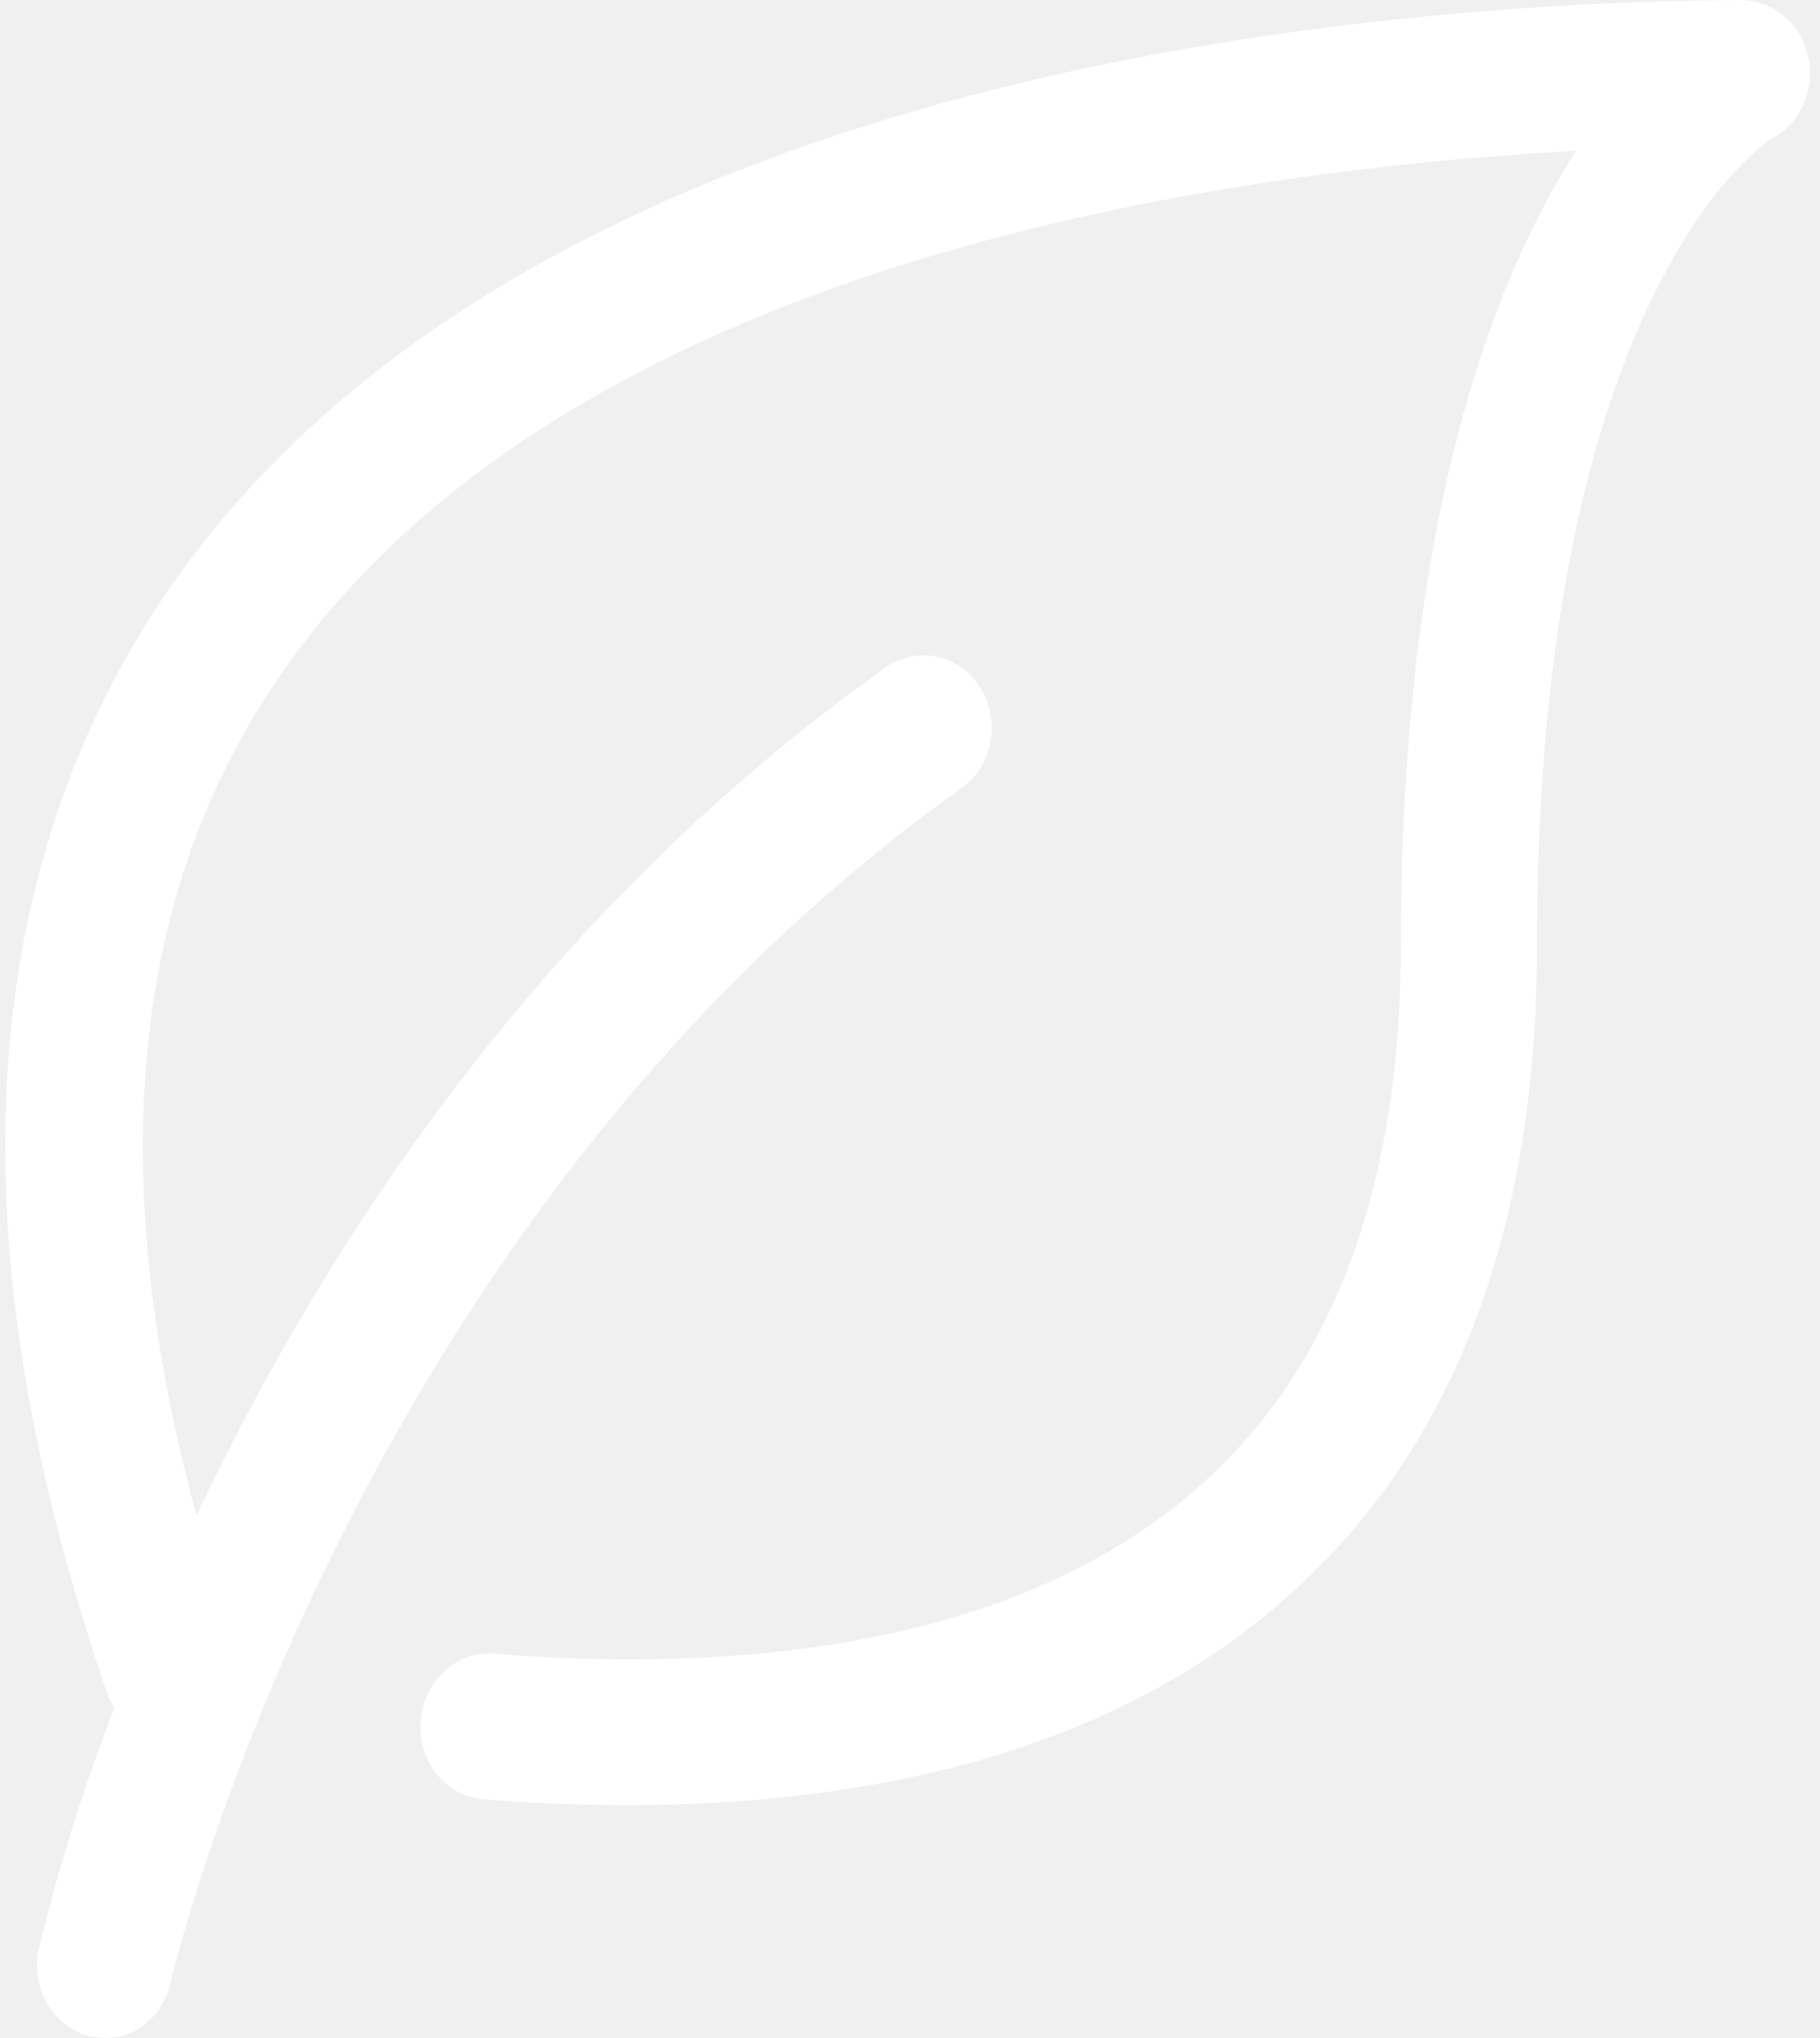
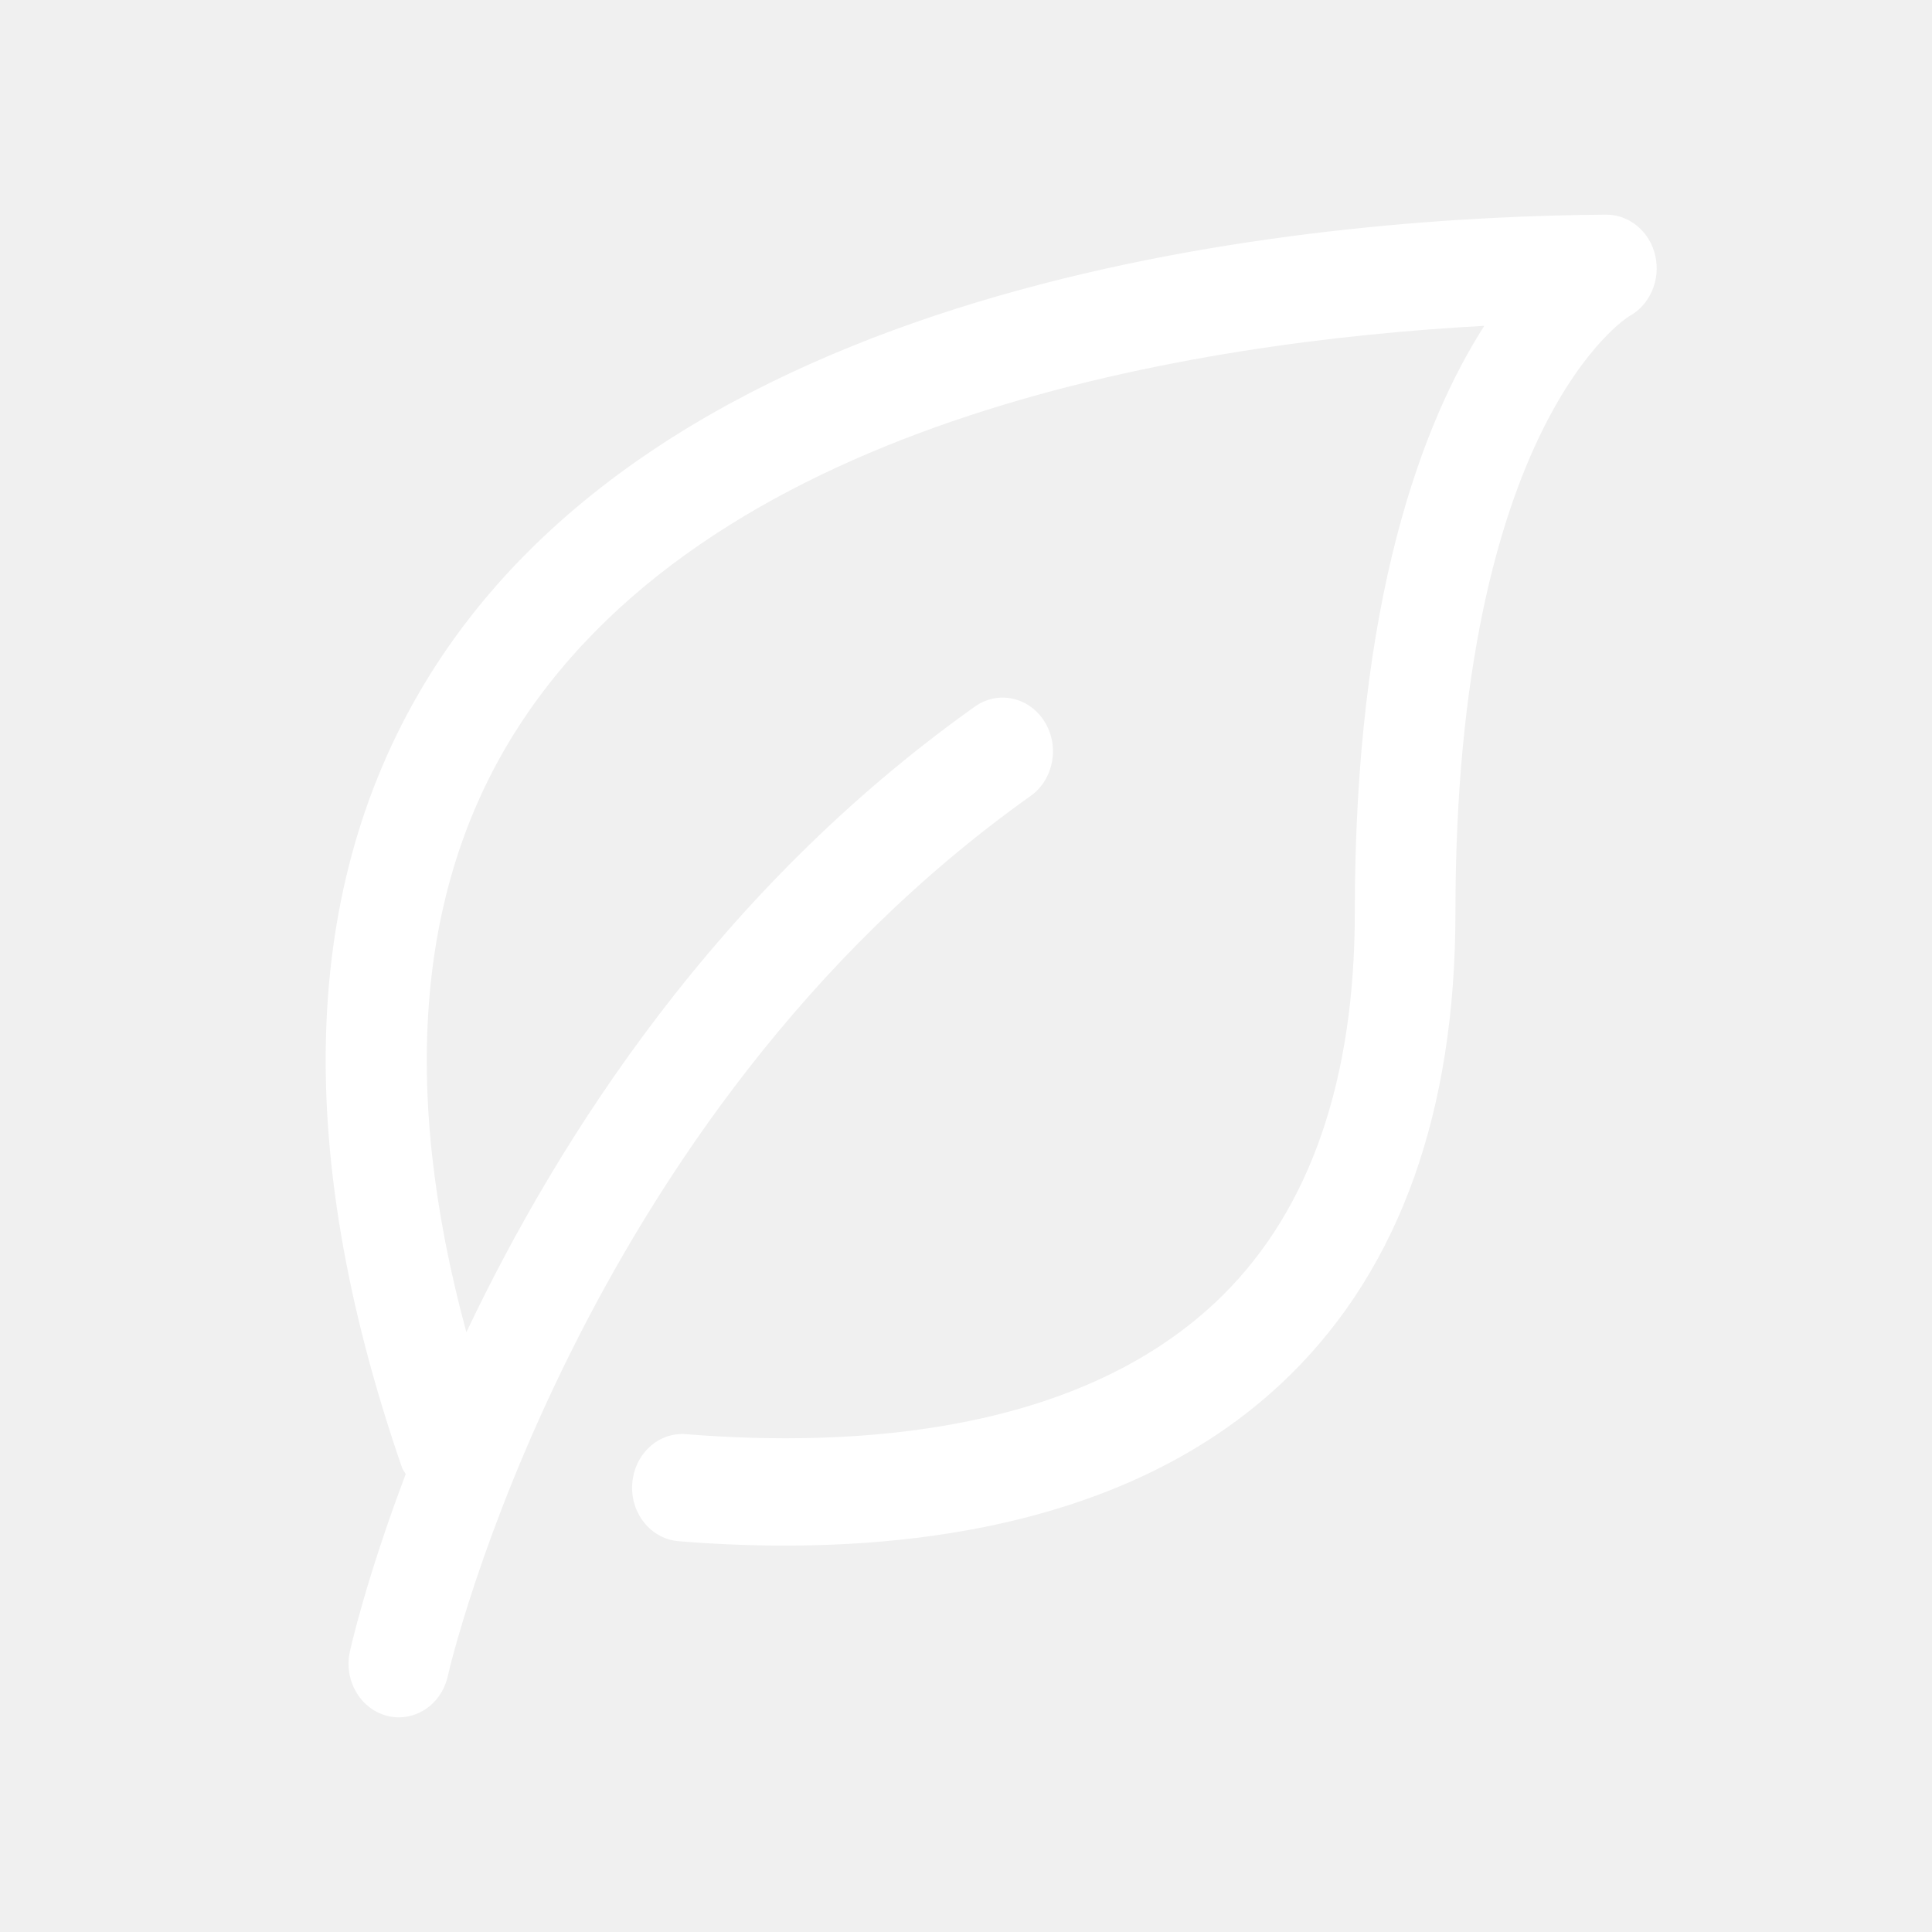
- <svg xmlns="http://www.w3.org/2000/svg" width="25" height="28" fill="none">
-   <path d="M24.84.77a.95.95 0 00-.9-.77h-.01C18.99.03 6.98.92 2.13 8.38-.38 12.26-.6 17.29 1.5 23.34l.07.13a25.93 25.93 0 00-1.04 3.32c-.11.54.21 1.07.72 1.19l.2.02c.43 0 .81-.32.9-.79.03-.1 2.42-10.37 10.86-16.38.43-.3.55-.93.26-1.38a.9.9 0 00-1.3-.28c-4.79 3.4-7.74 8-9.47 11.65-1.24-4.57-.92-8.37.99-11.3C7.42 3.76 16.3 2.37 21.66 2.07c-1.16 1.8-2.41 5.1-2.41 10.93 0 3.12-.83 5.52-2.47 7.14-2.62 2.6-6.88 2.83-10 2.58-.51-.04-.96.38-1 .93-.04.55.35 1.03.86 1.07.63.05 1.3.08 1.99.08 3.17 0 6.86-.66 9.42-3.2 2.04-2 3.07-4.9 3.07-8.6 0-9.1 3.22-11.1 3.23-11.1.4-.21.6-.68.5-1.13z" fill="#fff" />
+ <svg xmlns="http://www.w3.org/2000/svg" viewBox="0 0 36 36">
+   <path d="M30.844 4.767c-.1-.45-.48-.767-.912-.767h-.005c-4.938.033-16.945.916-21.793 8.38-2.518 3.878-2.735 8.913-.644 14.965.016.047.048.079.07.122-.747 1.973-1.037 3.286-1.044 3.323-.11.54.214 1.072.72 1.188a.88.88 0 0 0 .197.022c.433 0 .822-.321.916-.79.02-.102 2.409-10.373 10.854-16.378.431-.306.547-.927.26-1.387-.288-.46-.87-.585-1.3-.277-4.79 3.405-7.739 8.008-9.473 11.656-1.242-4.578-.916-8.377.986-11.305 3.743-5.764 12.622-7.154 17.982-7.448-1.153 1.801-2.413 5.103-2.413 10.929 0 3.12-.83 5.522-2.465 7.14-2.62 2.591-6.88 2.834-9.993 2.584-.518-.045-.967.371-1.006.922-.04.55.347 1.03.863 1.072.623.051 1.29.082 1.981.082 3.17 0 6.87-.663 9.43-3.194 2.034-2.011 3.065-4.906 3.065-8.605 0-9.099 3.216-11.096 3.232-11.105.39-.209.594-.677.492-1.129z" fill="#fff" />
</svg>
